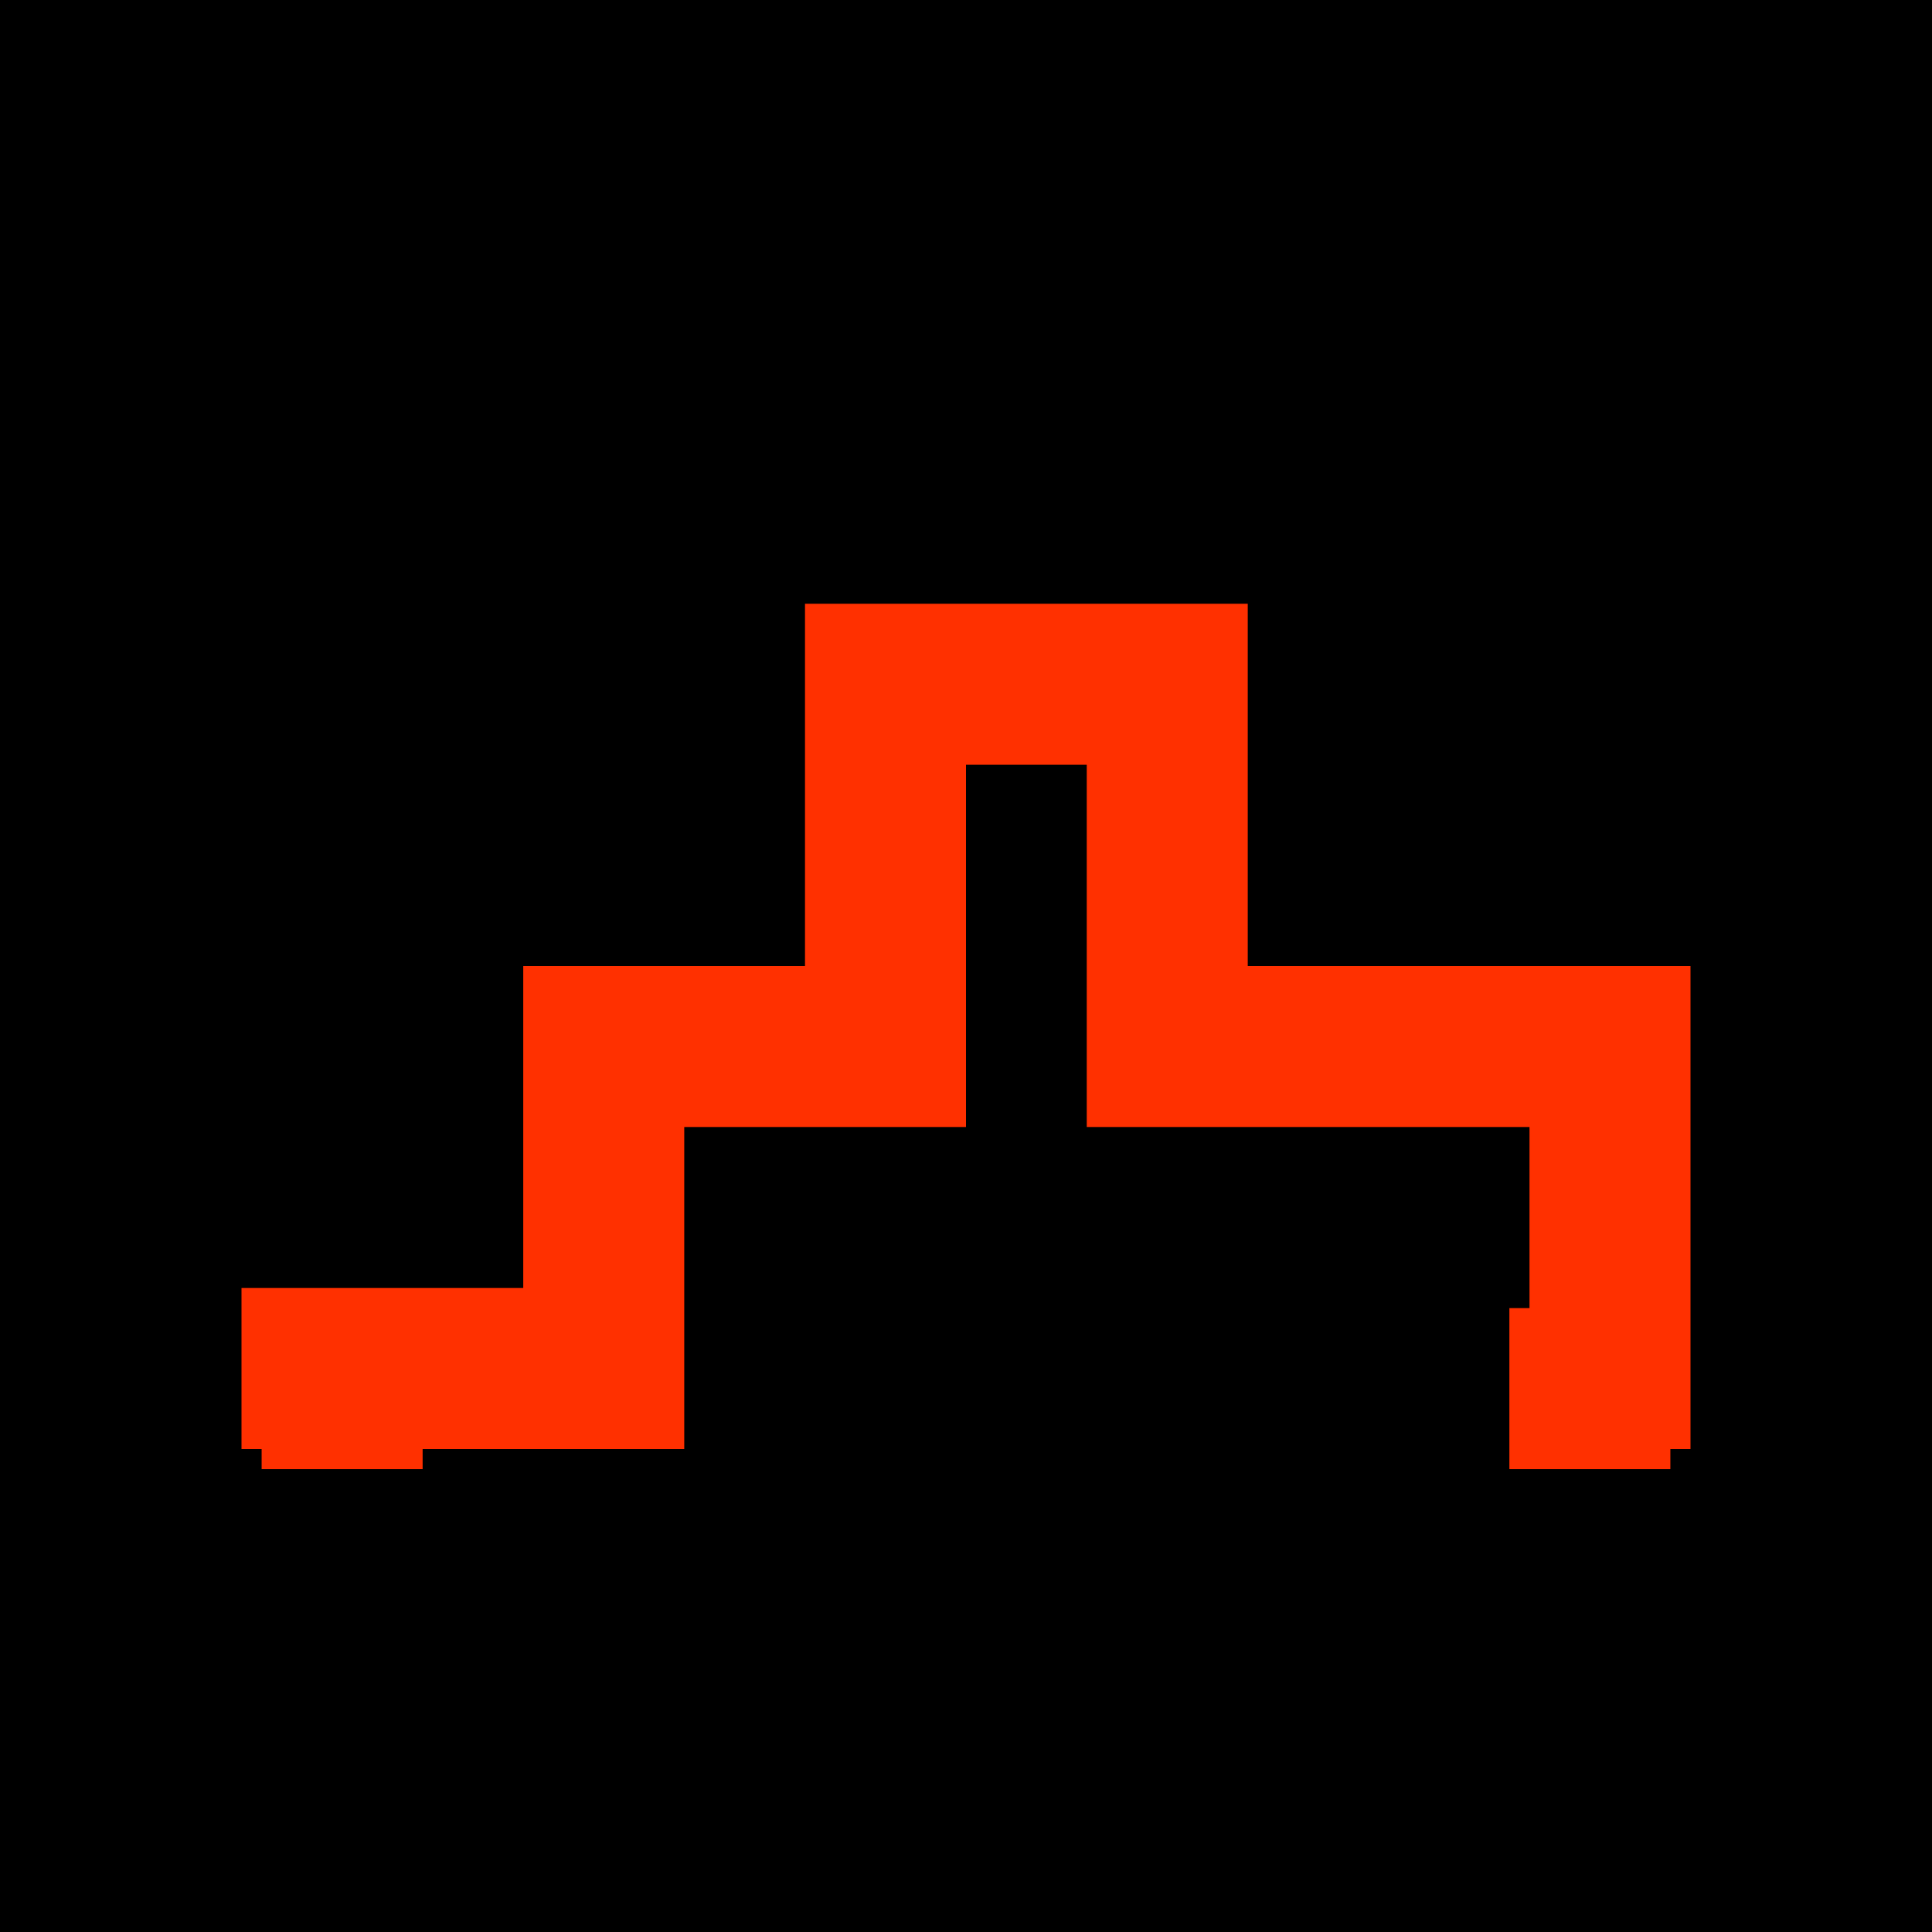
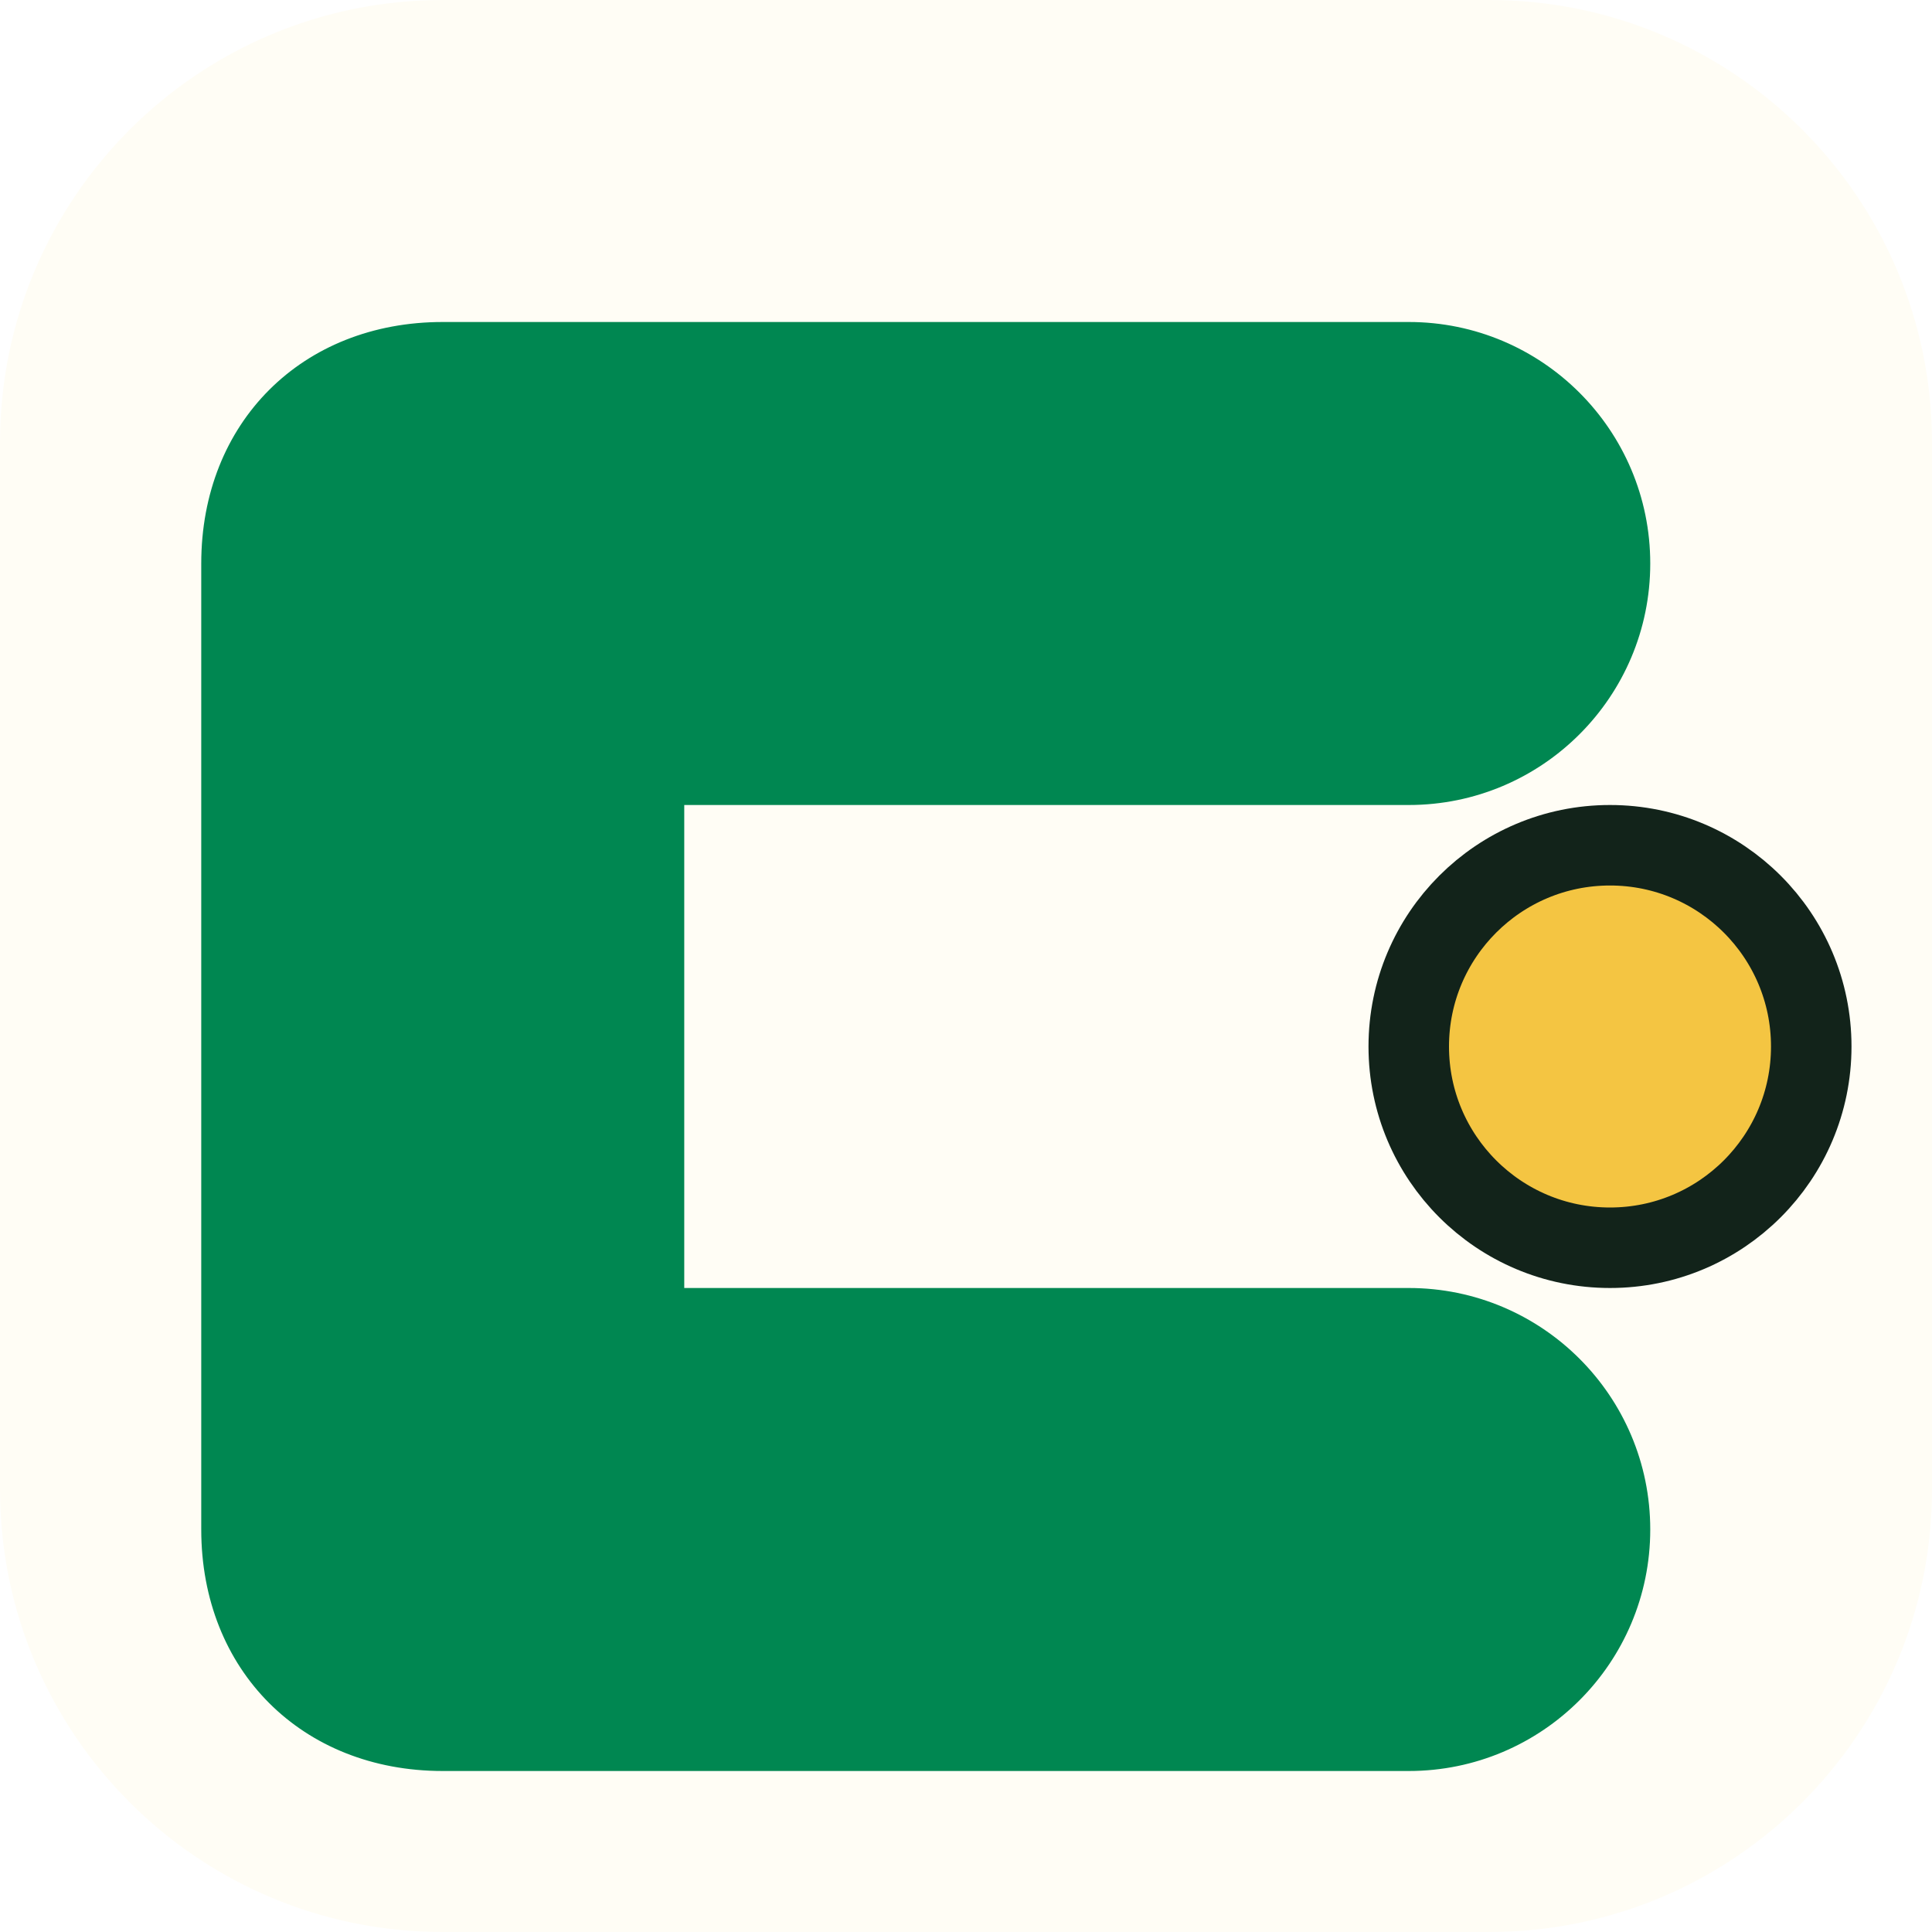
- <svg xmlns="http://www.w3.org/2000/svg" viewBox="0 0 96 96" role="img" aria-label="CivicPulse favicon">
-   <rect width="96" height="96" fill="#000" />
-   <path d="M16 68h14V52h14V34h14v18h22v16" fill="none" stroke="#ff3000" stroke-width="8" stroke-linecap="square" stroke-linejoin="miter" />
-   <rect x="13" y="65" width="8" height="8" fill="#ff3000" />
-   <rect x="75" y="65" width="8" height="8" fill="#ff3000" />
+ <svg xmlns="http://www.w3.org/2000/svg" viewBox="0 0 96 96" role="img" aria-label="CivicPulse">
+   <rect width="96" height="96" rx="22" fill="#FFFDF5" />
+   <path d="M22 16h48a12 12 0 0 1 0 24H34v24h36a12 12 0 0 1 0 24H22c-7 0-12-5-12-12V28c0-7 5-12 12-12Z" fill="#008751" />
+   <circle cx="80" cy="52" r="10" fill="#F4C542" stroke="#12231A" stroke-width="4" />
</svg>
